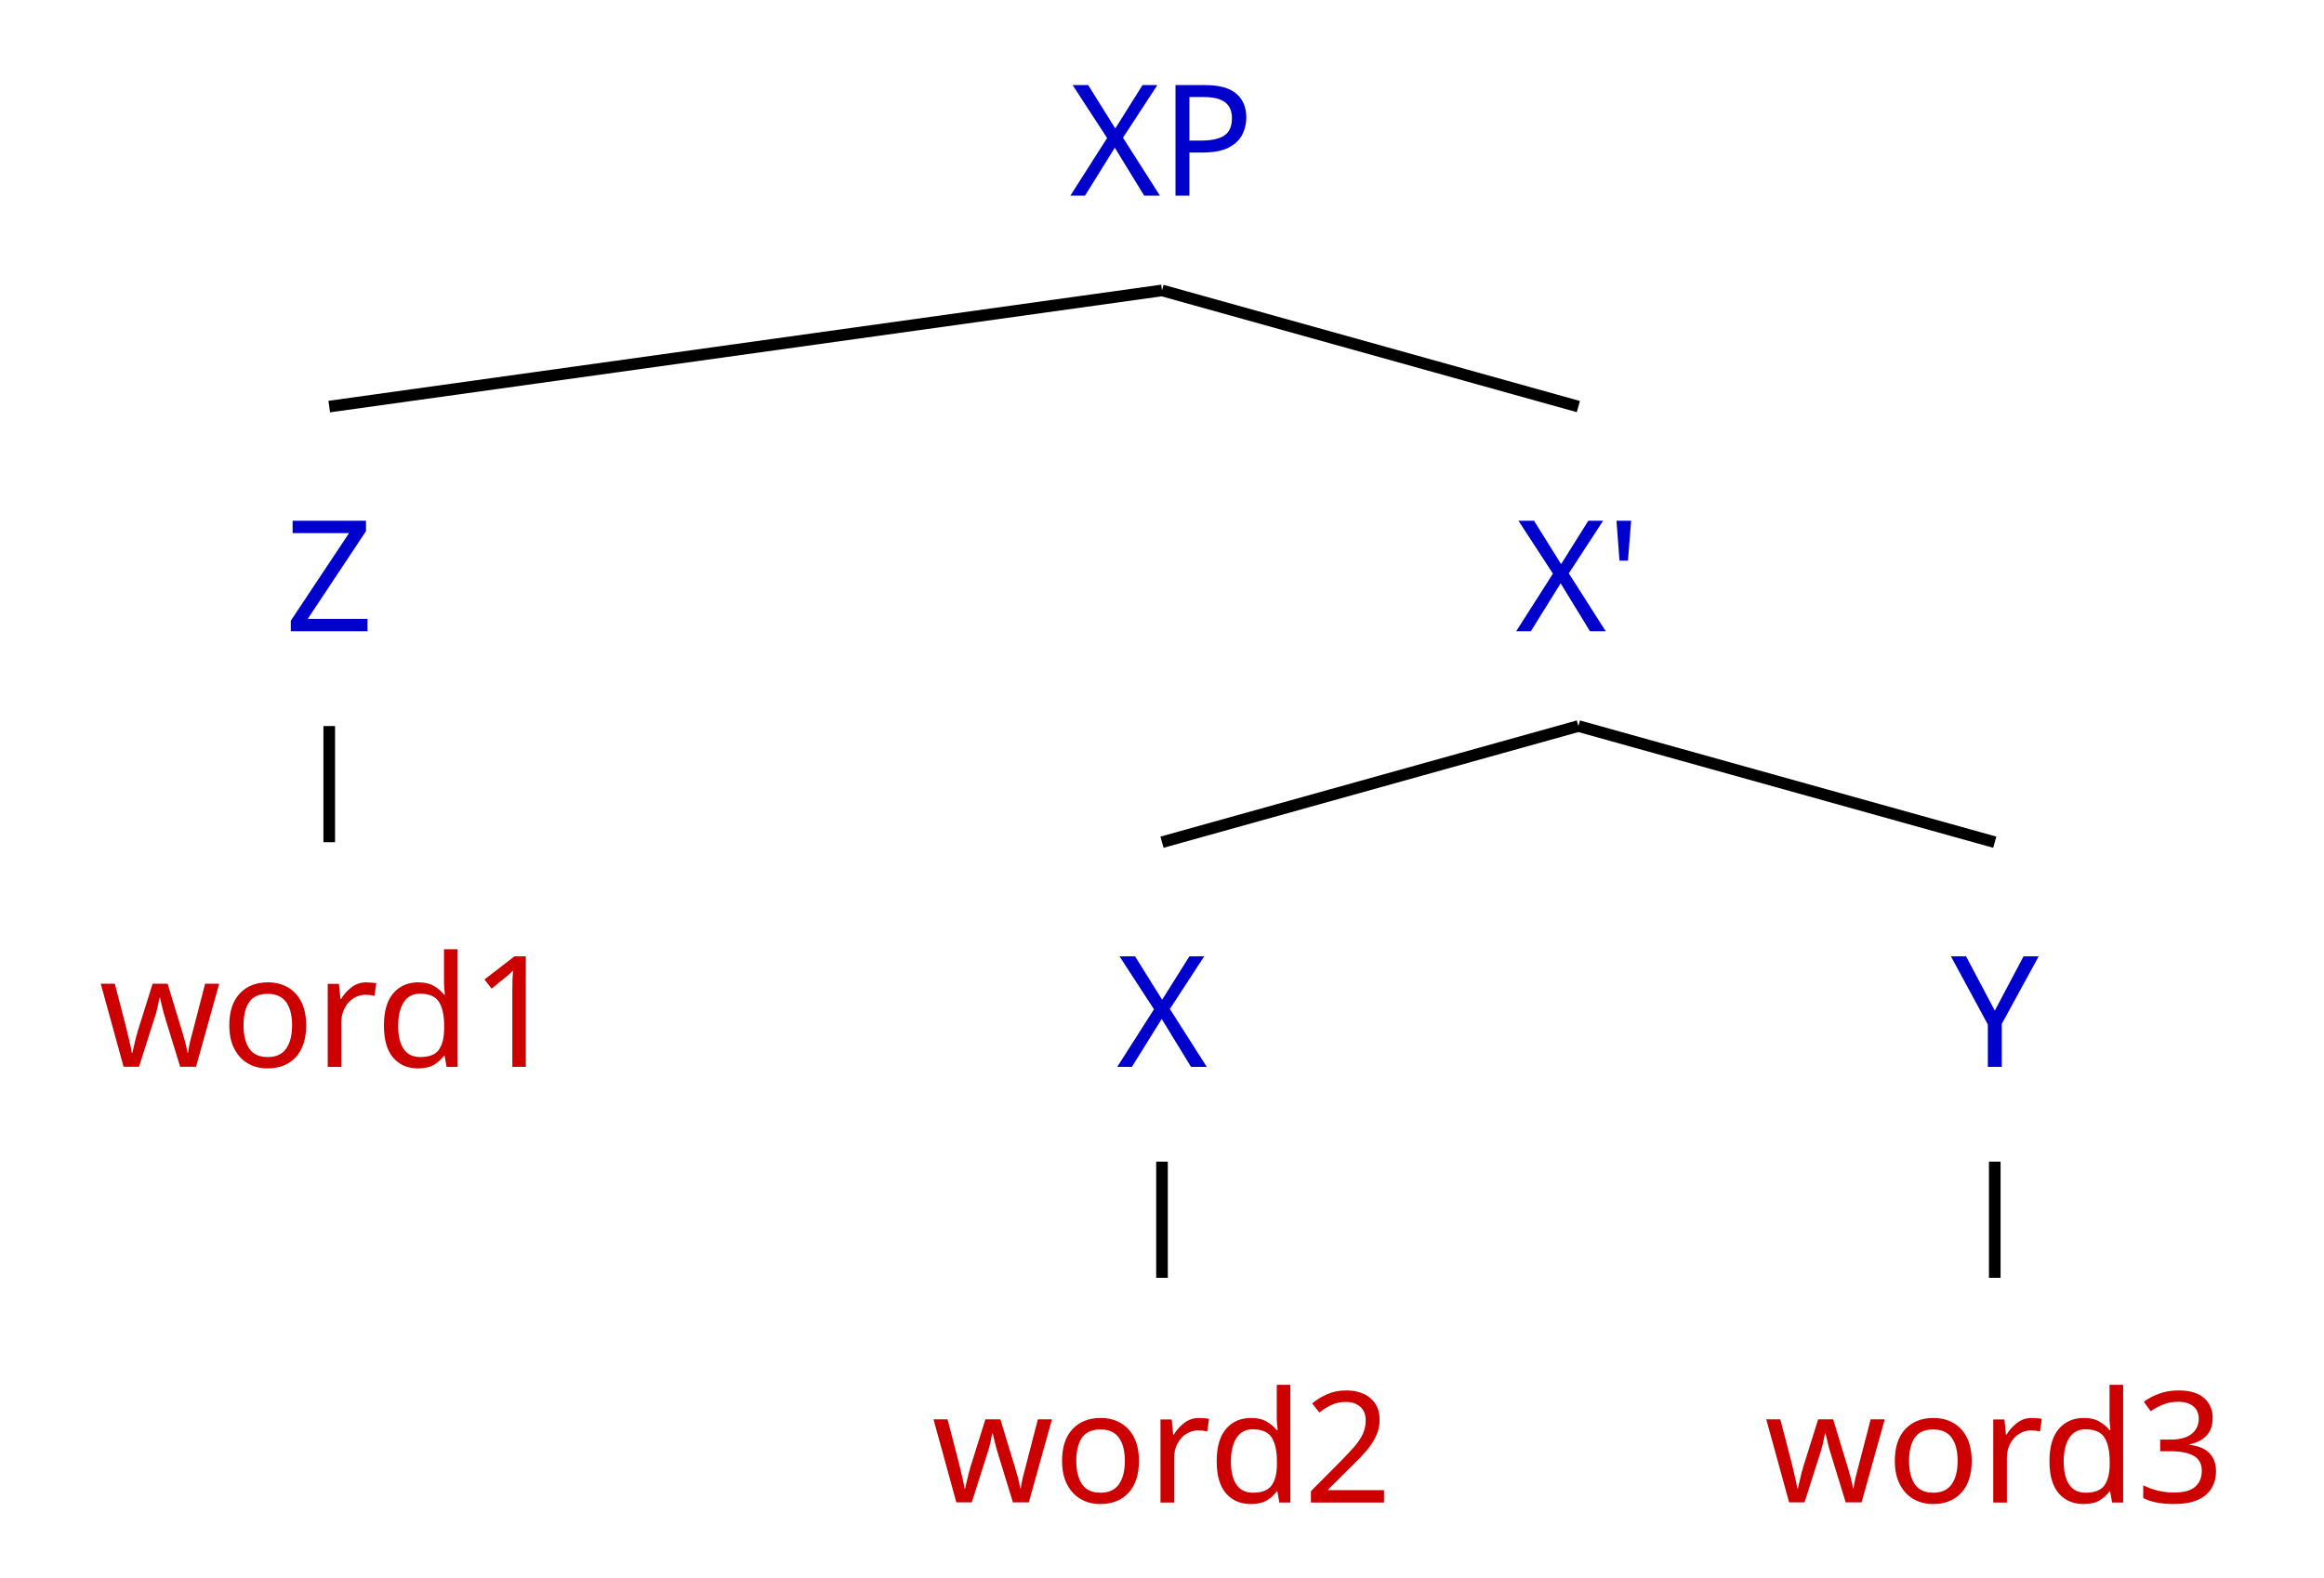
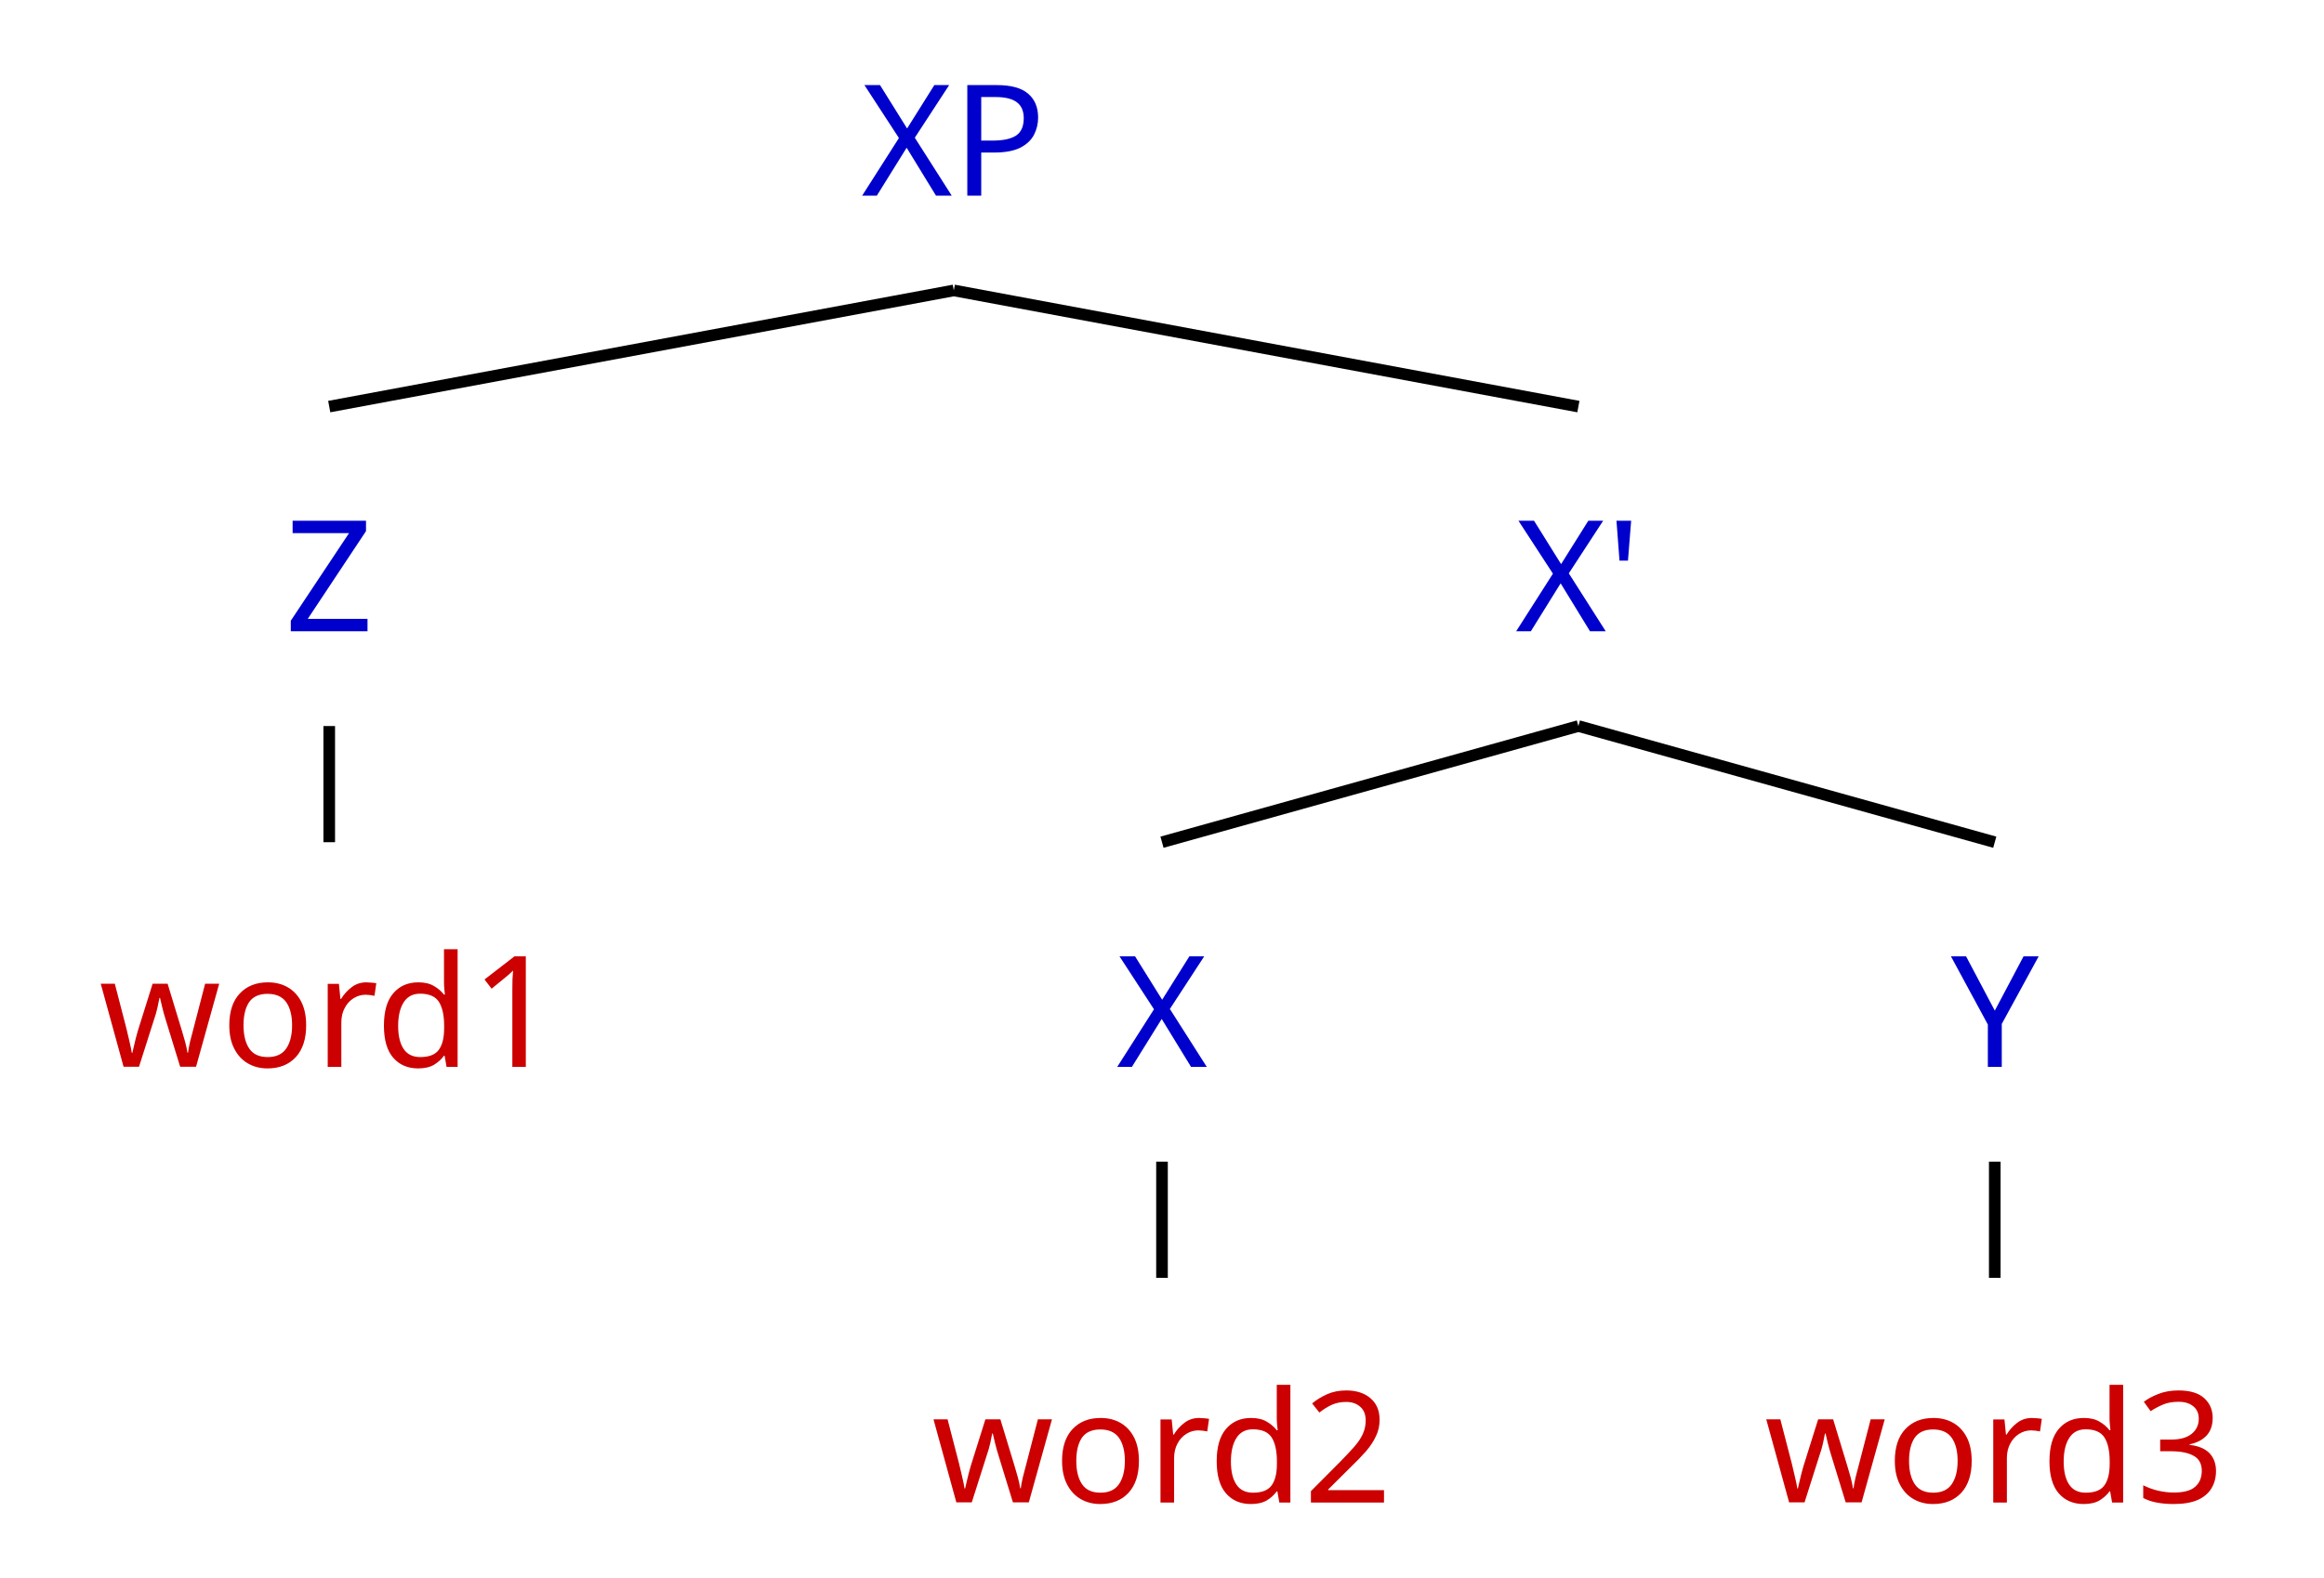
<svg xmlns="http://www.w3.org/2000/svg" class="ste-svg" viewBox="0 0 240 163" width="240" height="163">
  <rect x="0" y="0" width="240" height="163" fill="#ffffff" />
  <g>
-     <line x1="120" y1="30" x2="34" y2="42" stroke="#000000" stroke-width="1.2" />
-     <line x1="120" y1="30" x2="163" y2="42" stroke="#000000" stroke-width="1.2" />
+     <line x1="98.5" y1="30" x2="34" y2="42" stroke="#000000" stroke-width="1.2" />
+     <line x1="98.5" y1="30" x2="163" y2="42" stroke="#000000" stroke-width="1.2" />
    <line x1="34" y1="75" x2="34" y2="87" stroke="#000000" stroke-width="1.2" />
    <line x1="163" y1="75" x2="120" y2="87" stroke="#000000" stroke-width="1.2" />
    <line x1="163" y1="75" x2="206" y2="87" stroke="#000000" stroke-width="1.2" />
    <line x1="120" y1="120" x2="120" y2="132" stroke="#000000" stroke-width="1.2" />
    <line x1="206" y1="120" x2="206" y2="132" stroke="#000000" stroke-width="1.2" />
  </g>
  <g />
  <g>
    <g class="ste-node" data-id="1">
-       <rect class="ste-hit" x="99.2" y="0" width="41.6" height="28" rx="6" fill="transparent" pointer-events="all" />
-       <text x="120" y="14" text-anchor="middle" dominant-baseline="central" font-family="sans-serif" font-size="16" fill="#0000CC" pointer-events="none">XP</text>
+       <rect class="ste-hit" x="77.7" y="0" width="41.6" height="28" rx="6" fill="transparent" pointer-events="all" />
+       <text x="98.5" y="14" text-anchor="middle" dominant-baseline="central" font-family="sans-serif" font-size="16" fill="#0000CC" pointer-events="none">XP</text>
    </g>
    <g class="ste-node" data-id="2">
      <rect class="ste-hit" x="17.6" y="45" width="32.8" height="28" rx="6" fill="transparent" pointer-events="all" />
      <text x="34" y="59" text-anchor="middle" dominant-baseline="central" font-family="sans-serif" font-size="16" fill="#0000CC" pointer-events="none">Z</text>
    </g>
    <g class="ste-node" data-id="3">
      <rect class="ste-hit" x="0" y="90" width="68" height="28" rx="6" fill="transparent" pointer-events="all" />
      <text x="34" y="104" text-anchor="middle" dominant-baseline="central" font-family="sans-serif" font-size="16" fill="#CC0000" pointer-events="none">word1</text>
    </g>
    <g class="ste-node" data-id="4">
      <rect class="ste-hit" x="142.2" y="45" width="41.6" height="28" rx="6" fill="transparent" pointer-events="all" />
      <text x="163" y="59" text-anchor="middle" dominant-baseline="central" font-family="sans-serif" font-size="16" fill="#0000CC" pointer-events="none">X'</text>
    </g>
    <g class="ste-node" data-id="5">
      <rect class="ste-hit" x="103.6" y="90" width="32.8" height="28" rx="6" fill="transparent" pointer-events="all" />
      <text x="120" y="104" text-anchor="middle" dominant-baseline="central" font-family="sans-serif" font-size="16" fill="#0000CC" pointer-events="none">X</text>
    </g>
    <g class="ste-node" data-id="6">
      <rect class="ste-hit" x="86" y="135" width="68" height="28" rx="6" fill="transparent" pointer-events="all" />
      <text x="120" y="149" text-anchor="middle" dominant-baseline="central" font-family="sans-serif" font-size="16" fill="#CC0000" pointer-events="none">word2</text>
    </g>
    <g class="ste-node" data-id="7">
      <rect class="ste-hit" x="189.6" y="90" width="32.8" height="28" rx="6" fill="transparent" pointer-events="all" />
      <text x="206" y="104" text-anchor="middle" dominant-baseline="central" font-family="sans-serif" font-size="16" fill="#0000CC" pointer-events="none">Y</text>
    </g>
    <g class="ste-node" data-id="8">
      <rect class="ste-hit" x="172" y="135" width="68" height="28" rx="6" fill="transparent" pointer-events="all" />
      <text x="206" y="149" text-anchor="middle" dominant-baseline="central" font-family="sans-serif" font-size="16" fill="#CC0000" pointer-events="none">word3</text>
    </g>
  </g>
</svg>
